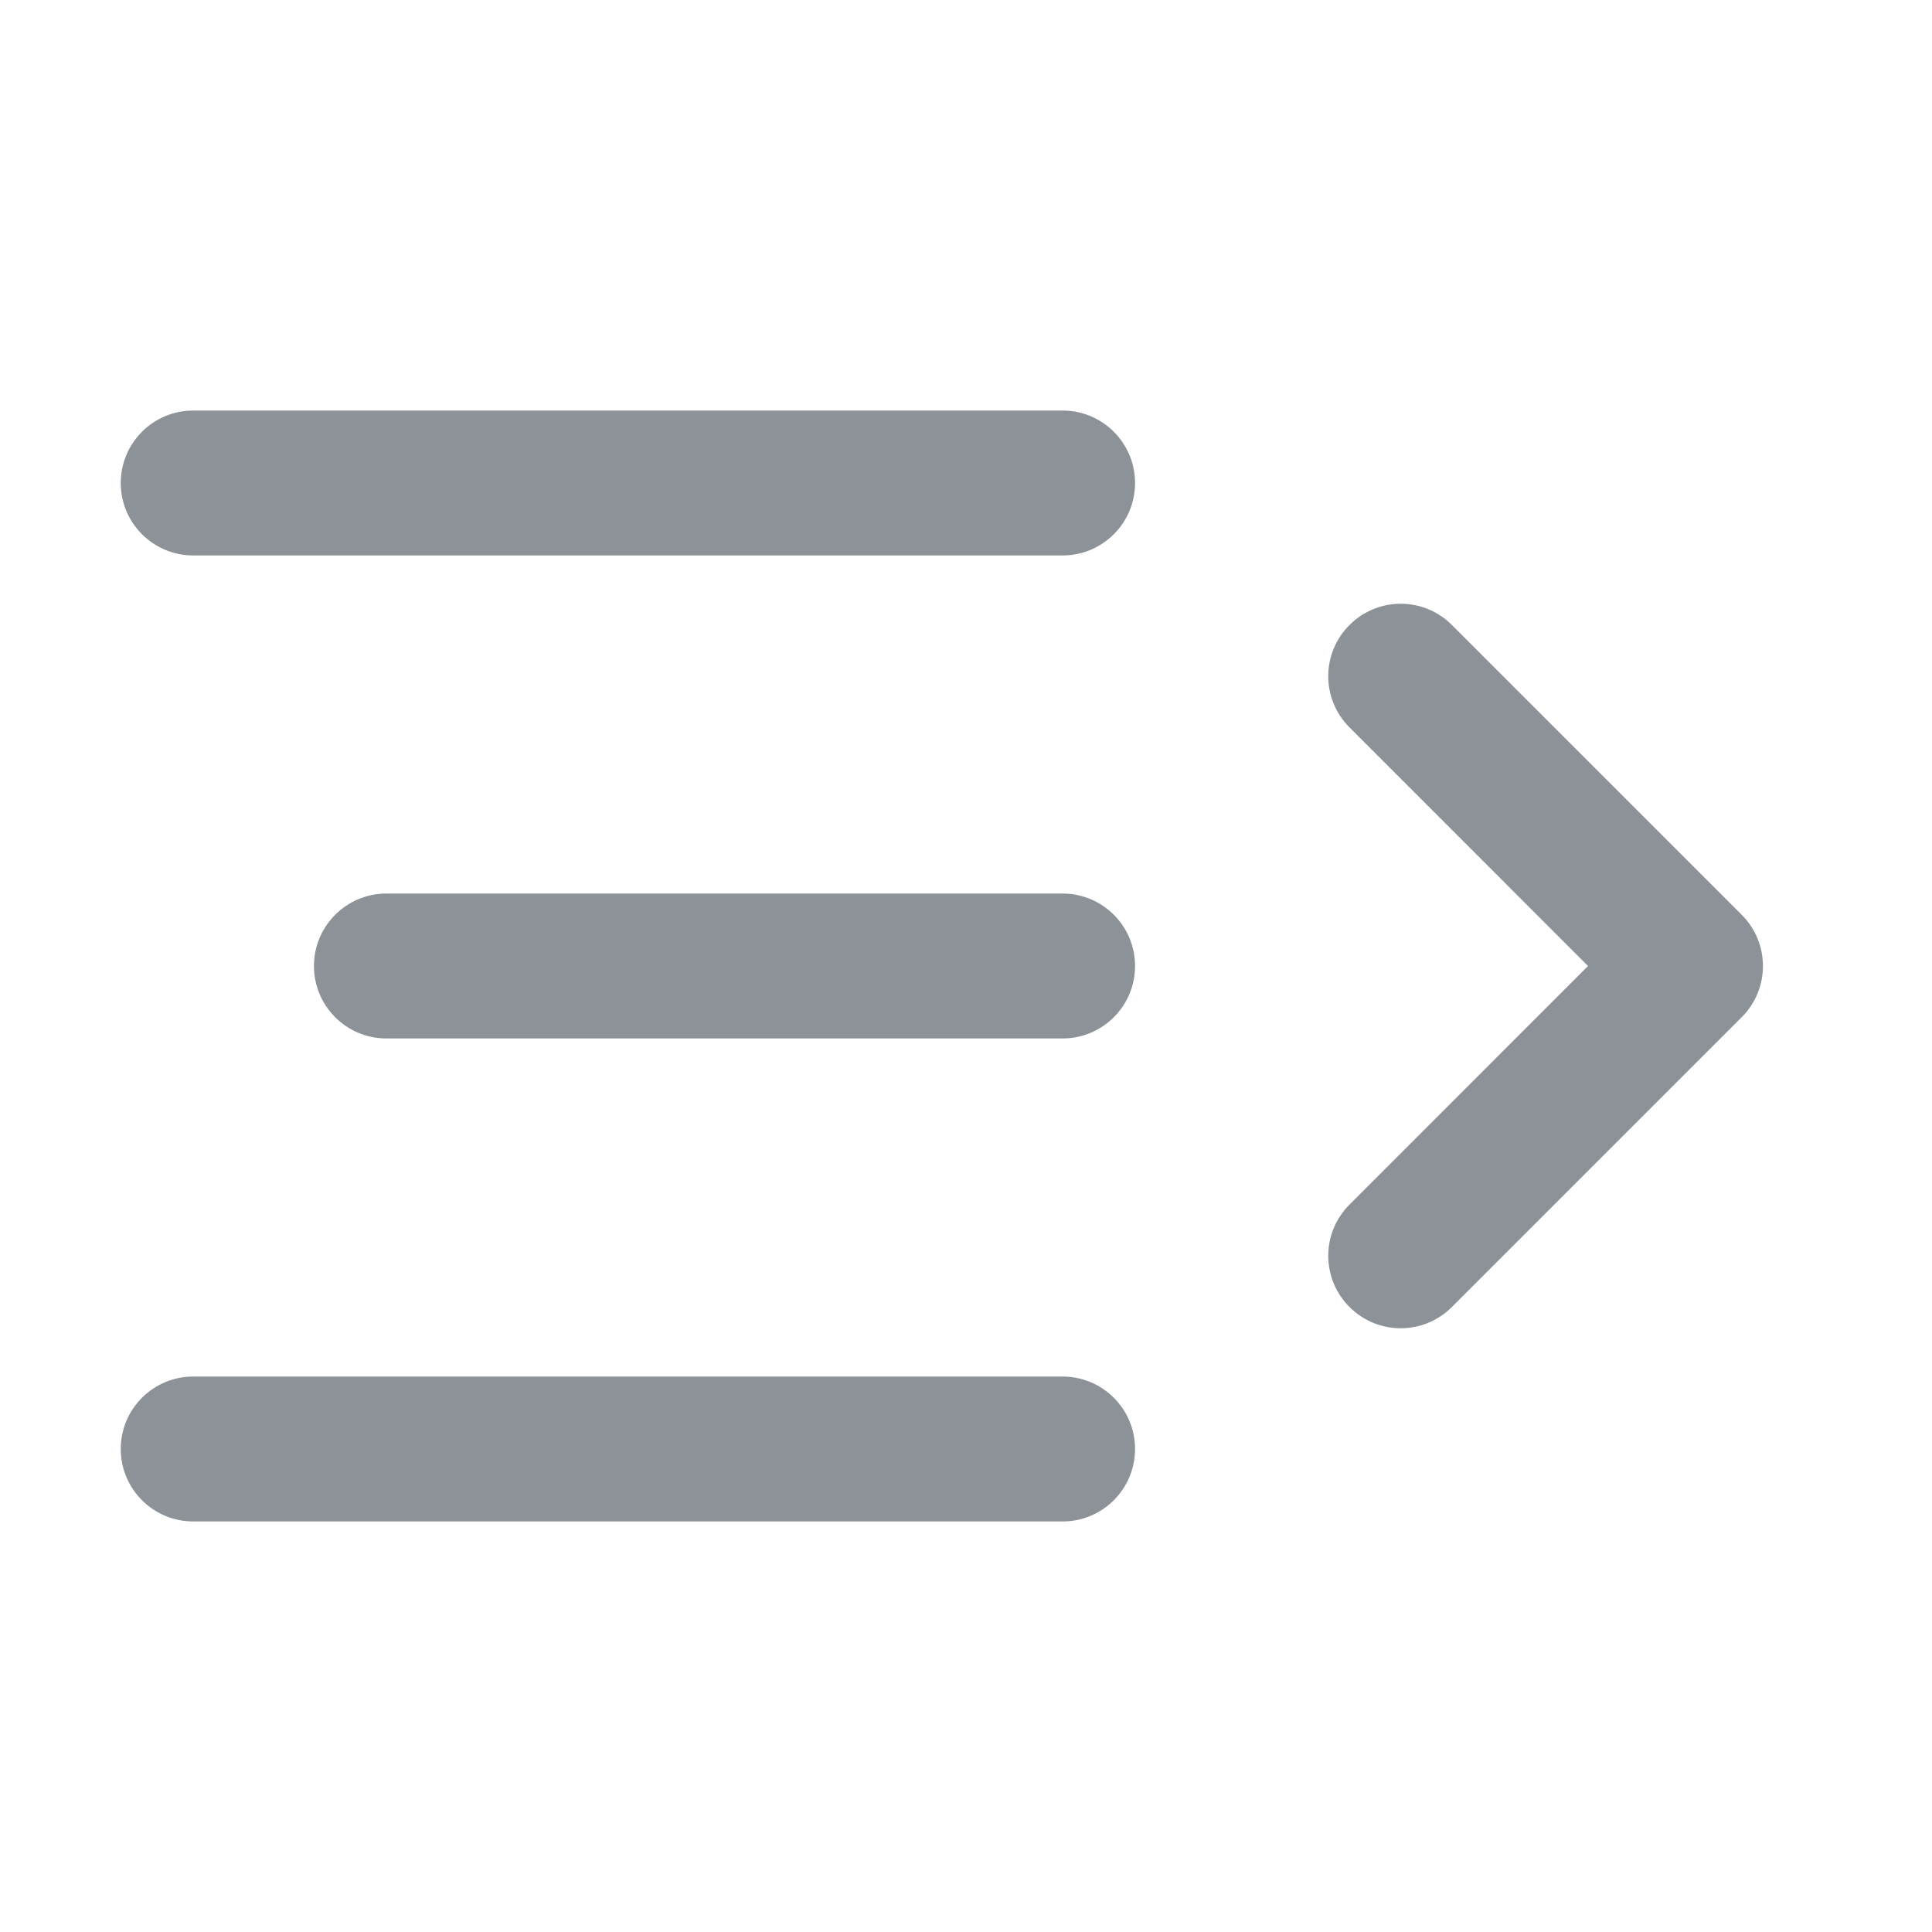
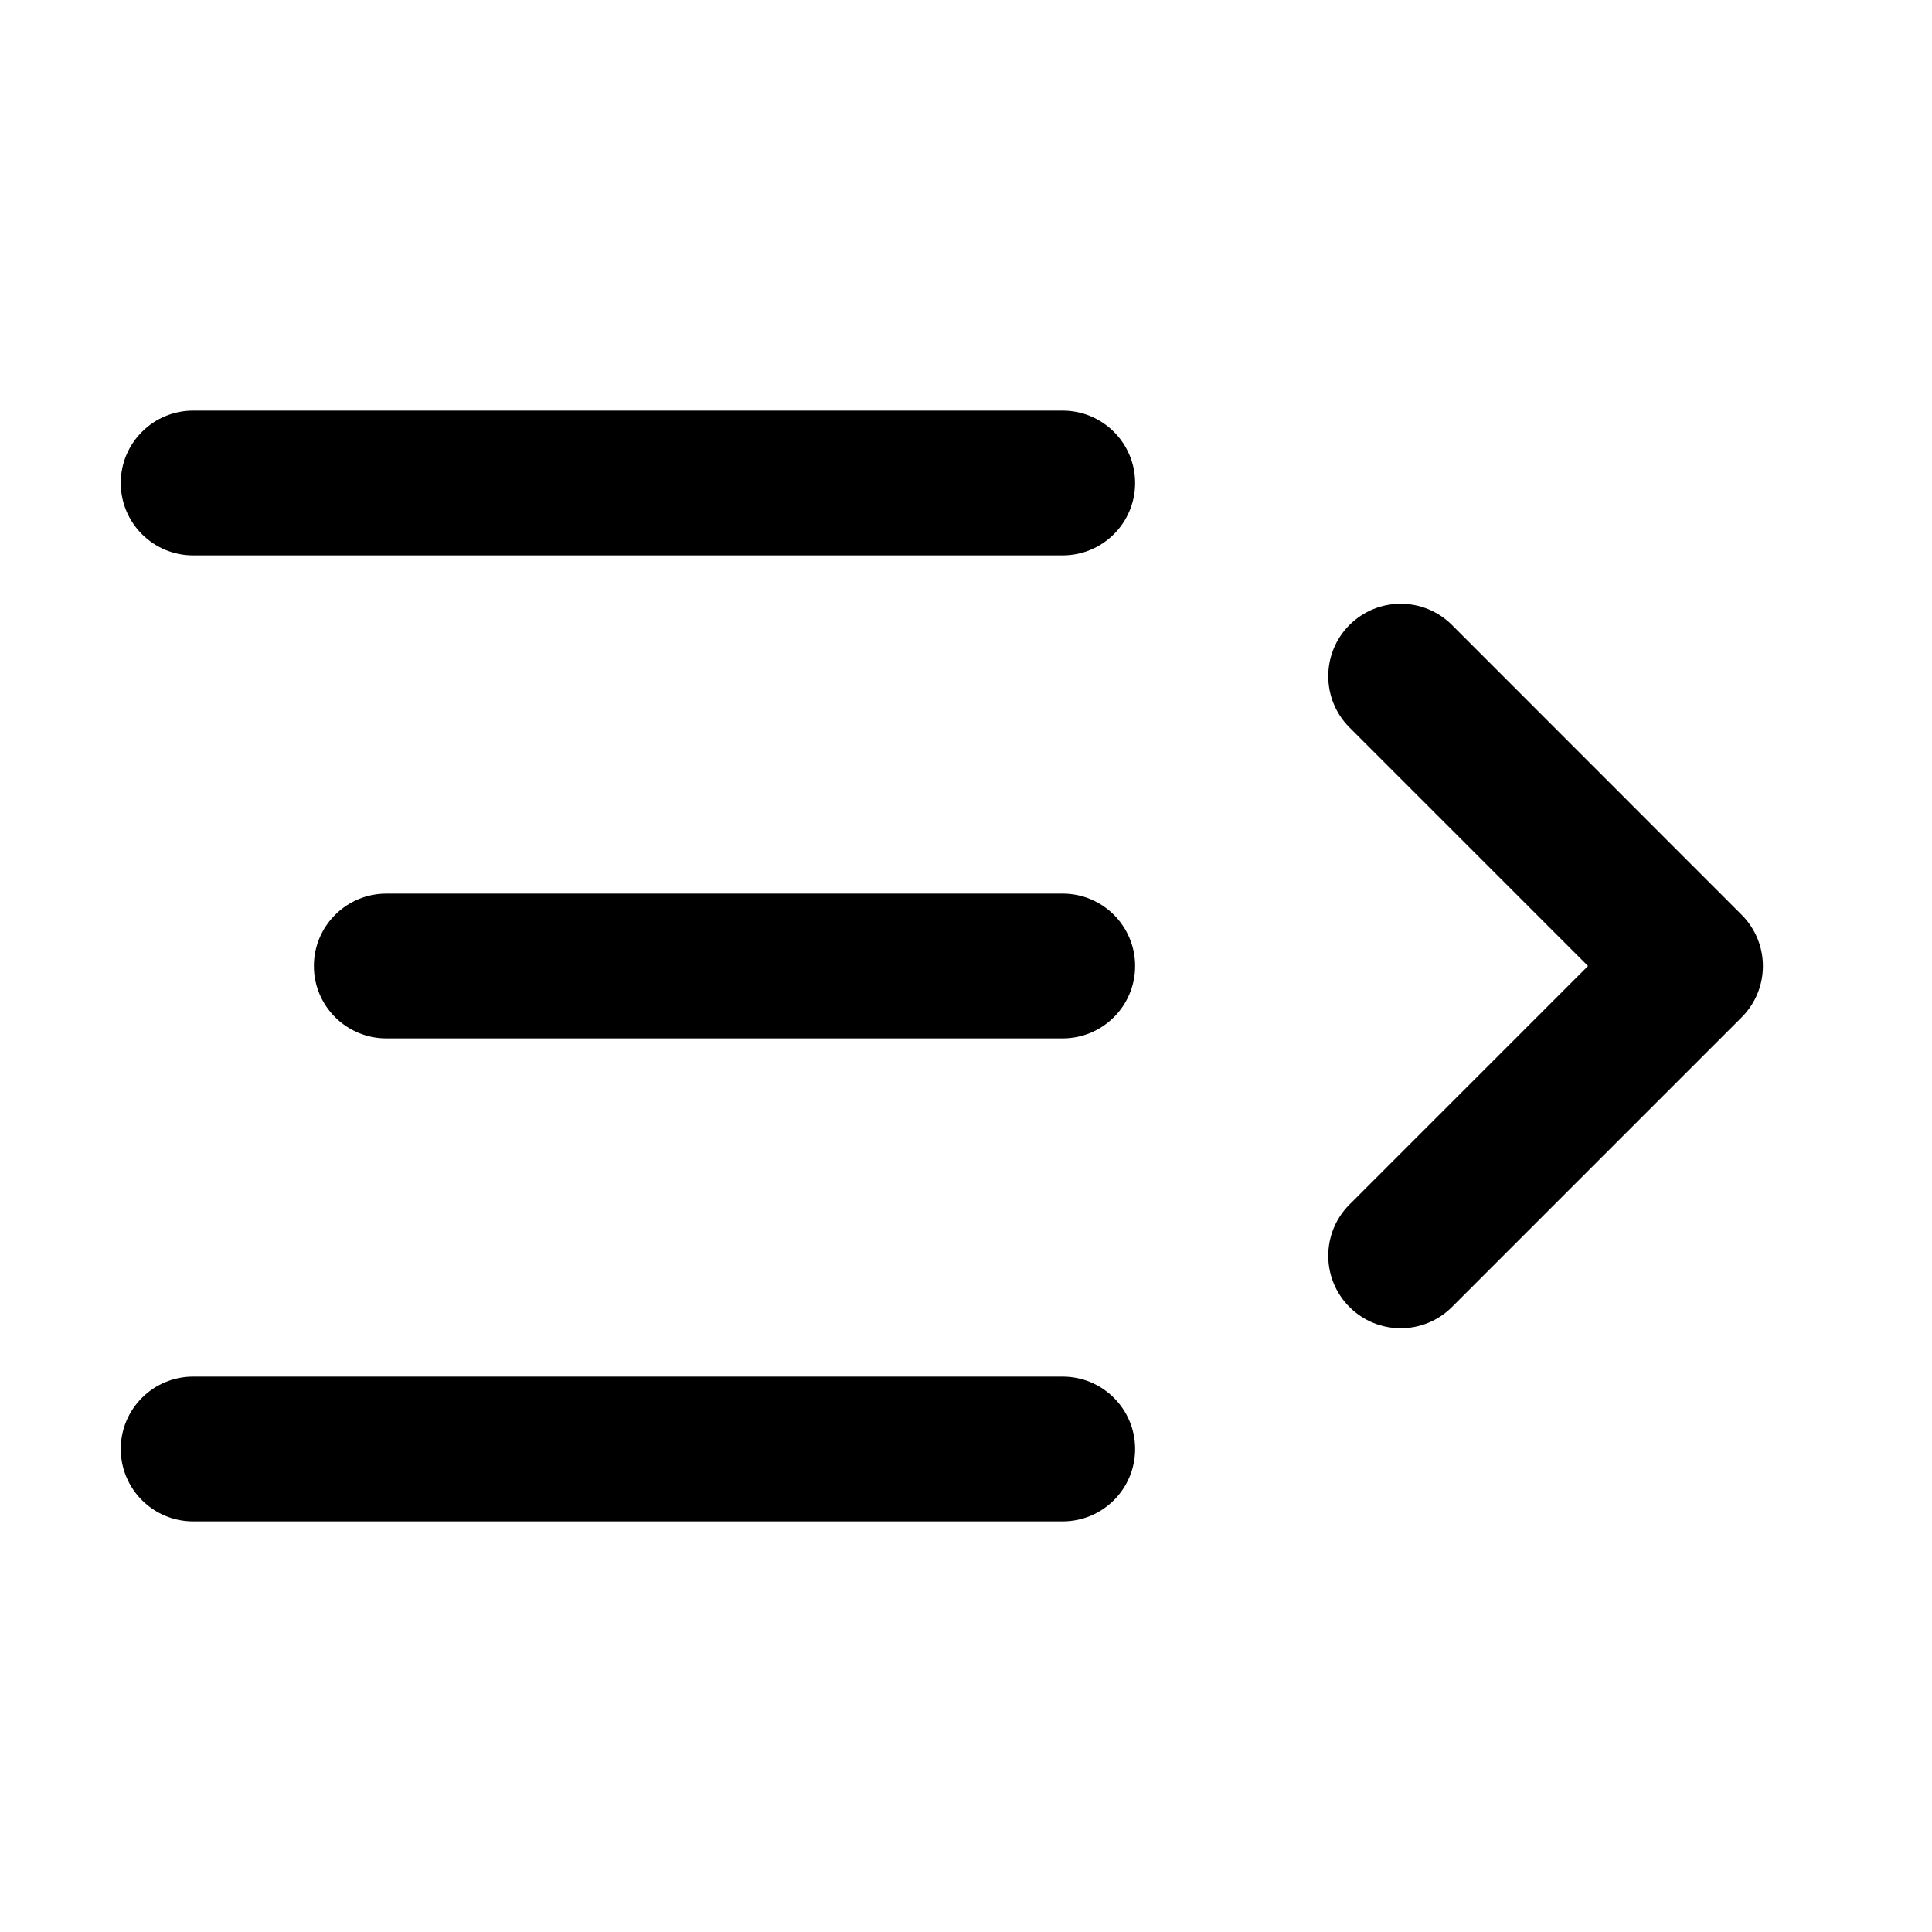
- <svg xmlns="http://www.w3.org/2000/svg" width="24" height="24" viewBox="0 0 24 24" fill="none">
-   <path d="M14.1 6C14.1 5.503 13.697 5.1 13.2 5.1H2.4C1.903 5.1 1.5 5.503 1.5 6C1.5 6.497 1.903 6.9 2.4 6.9L13.2 6.9C13.697 6.9 14.1 6.497 14.1 6Z" fill="#8D9299" />
-   <path d="M16.764 9.036C16.412 8.685 16.412 8.115 16.764 7.764C17.115 7.412 17.685 7.412 18.036 7.764L21.636 11.364C21.988 11.715 21.988 12.285 21.636 12.636L18.036 16.236C17.685 16.588 17.115 16.588 16.764 16.236C16.412 15.885 16.412 15.315 16.764 14.964L19.727 12L16.764 9.036Z" fill="#8D9299" />
-   <path d="M13.2 11.1C13.697 11.1 14.1 11.503 14.1 12C14.1 12.497 13.697 12.9 13.2 12.9L4.8 12.9C4.303 12.9 3.9 12.497 3.9 12C3.9 11.503 4.303 11.1 4.8 11.1L13.2 11.1Z" fill="#8D9299" />
-   <path d="M13.2 17.1C13.697 17.1 14.1 17.503 14.1 18C14.1 18.497 13.697 18.9 13.2 18.9L2.4 18.9C1.903 18.9 1.5 18.497 1.5 18C1.5 17.503 1.903 17.1 2.4 17.1L13.2 17.1Z" fill="#8D9299" />
+ <svg xmlns="http://www.w3.org/2000/svg" width="64" height="64" version="1.1">
+   <path d="M 37.602 16 C 37.602 14.676 36.527 13.602 35.199 13.602 L 6.398 13.602 C 5.074 13.602 4 14.676 4 16 C 4 17.324 5.074 18.398 6.398 18.398 L 35.199 18.398 C 36.527 18.398 37.602 17.324 37.602 16 Z M 37.602 16 " />
+   <path d="M 44.703 24.098 C 43.766 23.16 43.766 21.641 44.703 20.703 C 45.641 19.766 47.16 19.766 48.098 20.703 L 57.695 30.305 C 58.633 31.242 58.633 32.762 57.695 33.699 L 48.098 43.297 C 47.16 44.234 45.641 44.234 44.703 43.297 C 43.766 42.359 43.766 40.84 44.703 39.902 L 52.605 32 Z M 44.703 24.098 " />
+   <path d="M 35.199 29.602 C 36.527 29.602 37.602 30.676 37.602 32 C 37.602 33.324 36.527 34.398 35.199 34.398 L 12.801 34.398 C 11.473 34.398 10.398 33.324 10.398 32 C 10.398 30.676 11.473 29.602 12.801 29.602 Z M 35.199 29.602 " />
+   <path d="M 35.199 45.602 C 36.527 45.602 37.602 46.676 37.602 48 C 37.602 49.324 36.527 50.398 35.199 50.398 L 6.398 50.398 C 5.074 50.398 4 49.324 4 48 C 4 46.676 5.074 45.602 6.398 45.602 Z M 35.199 45.602 " />
</svg>
